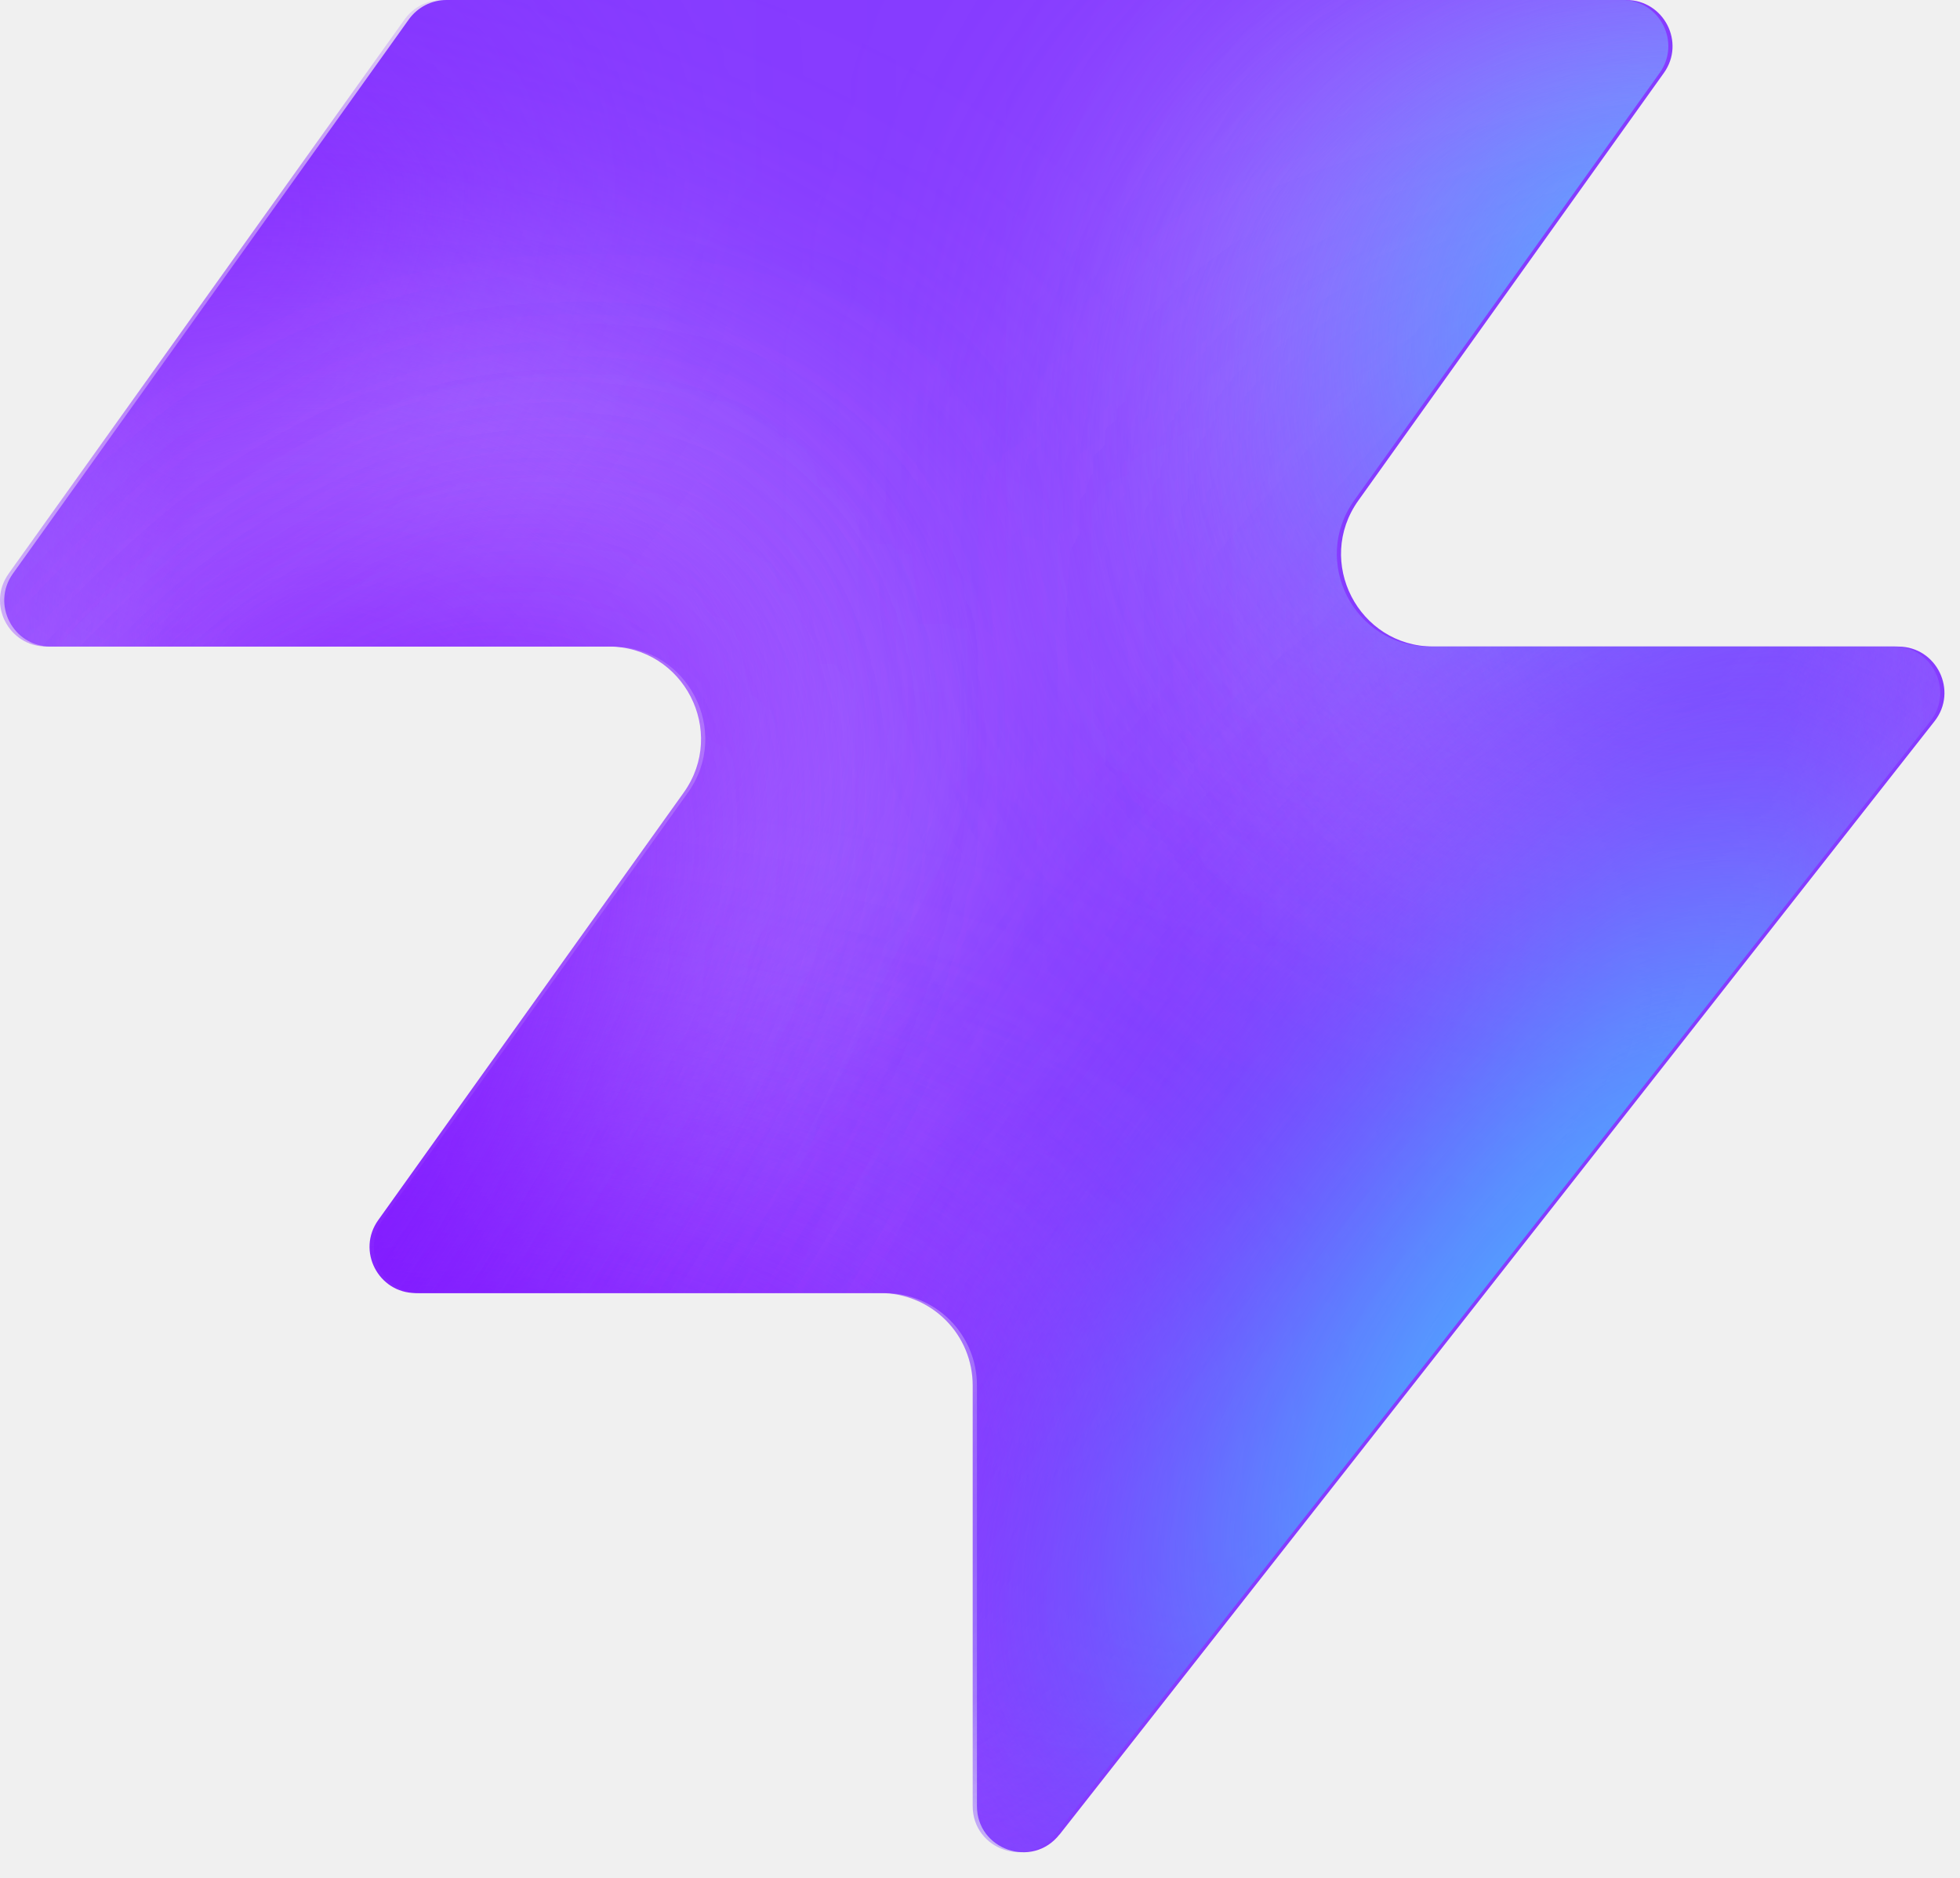
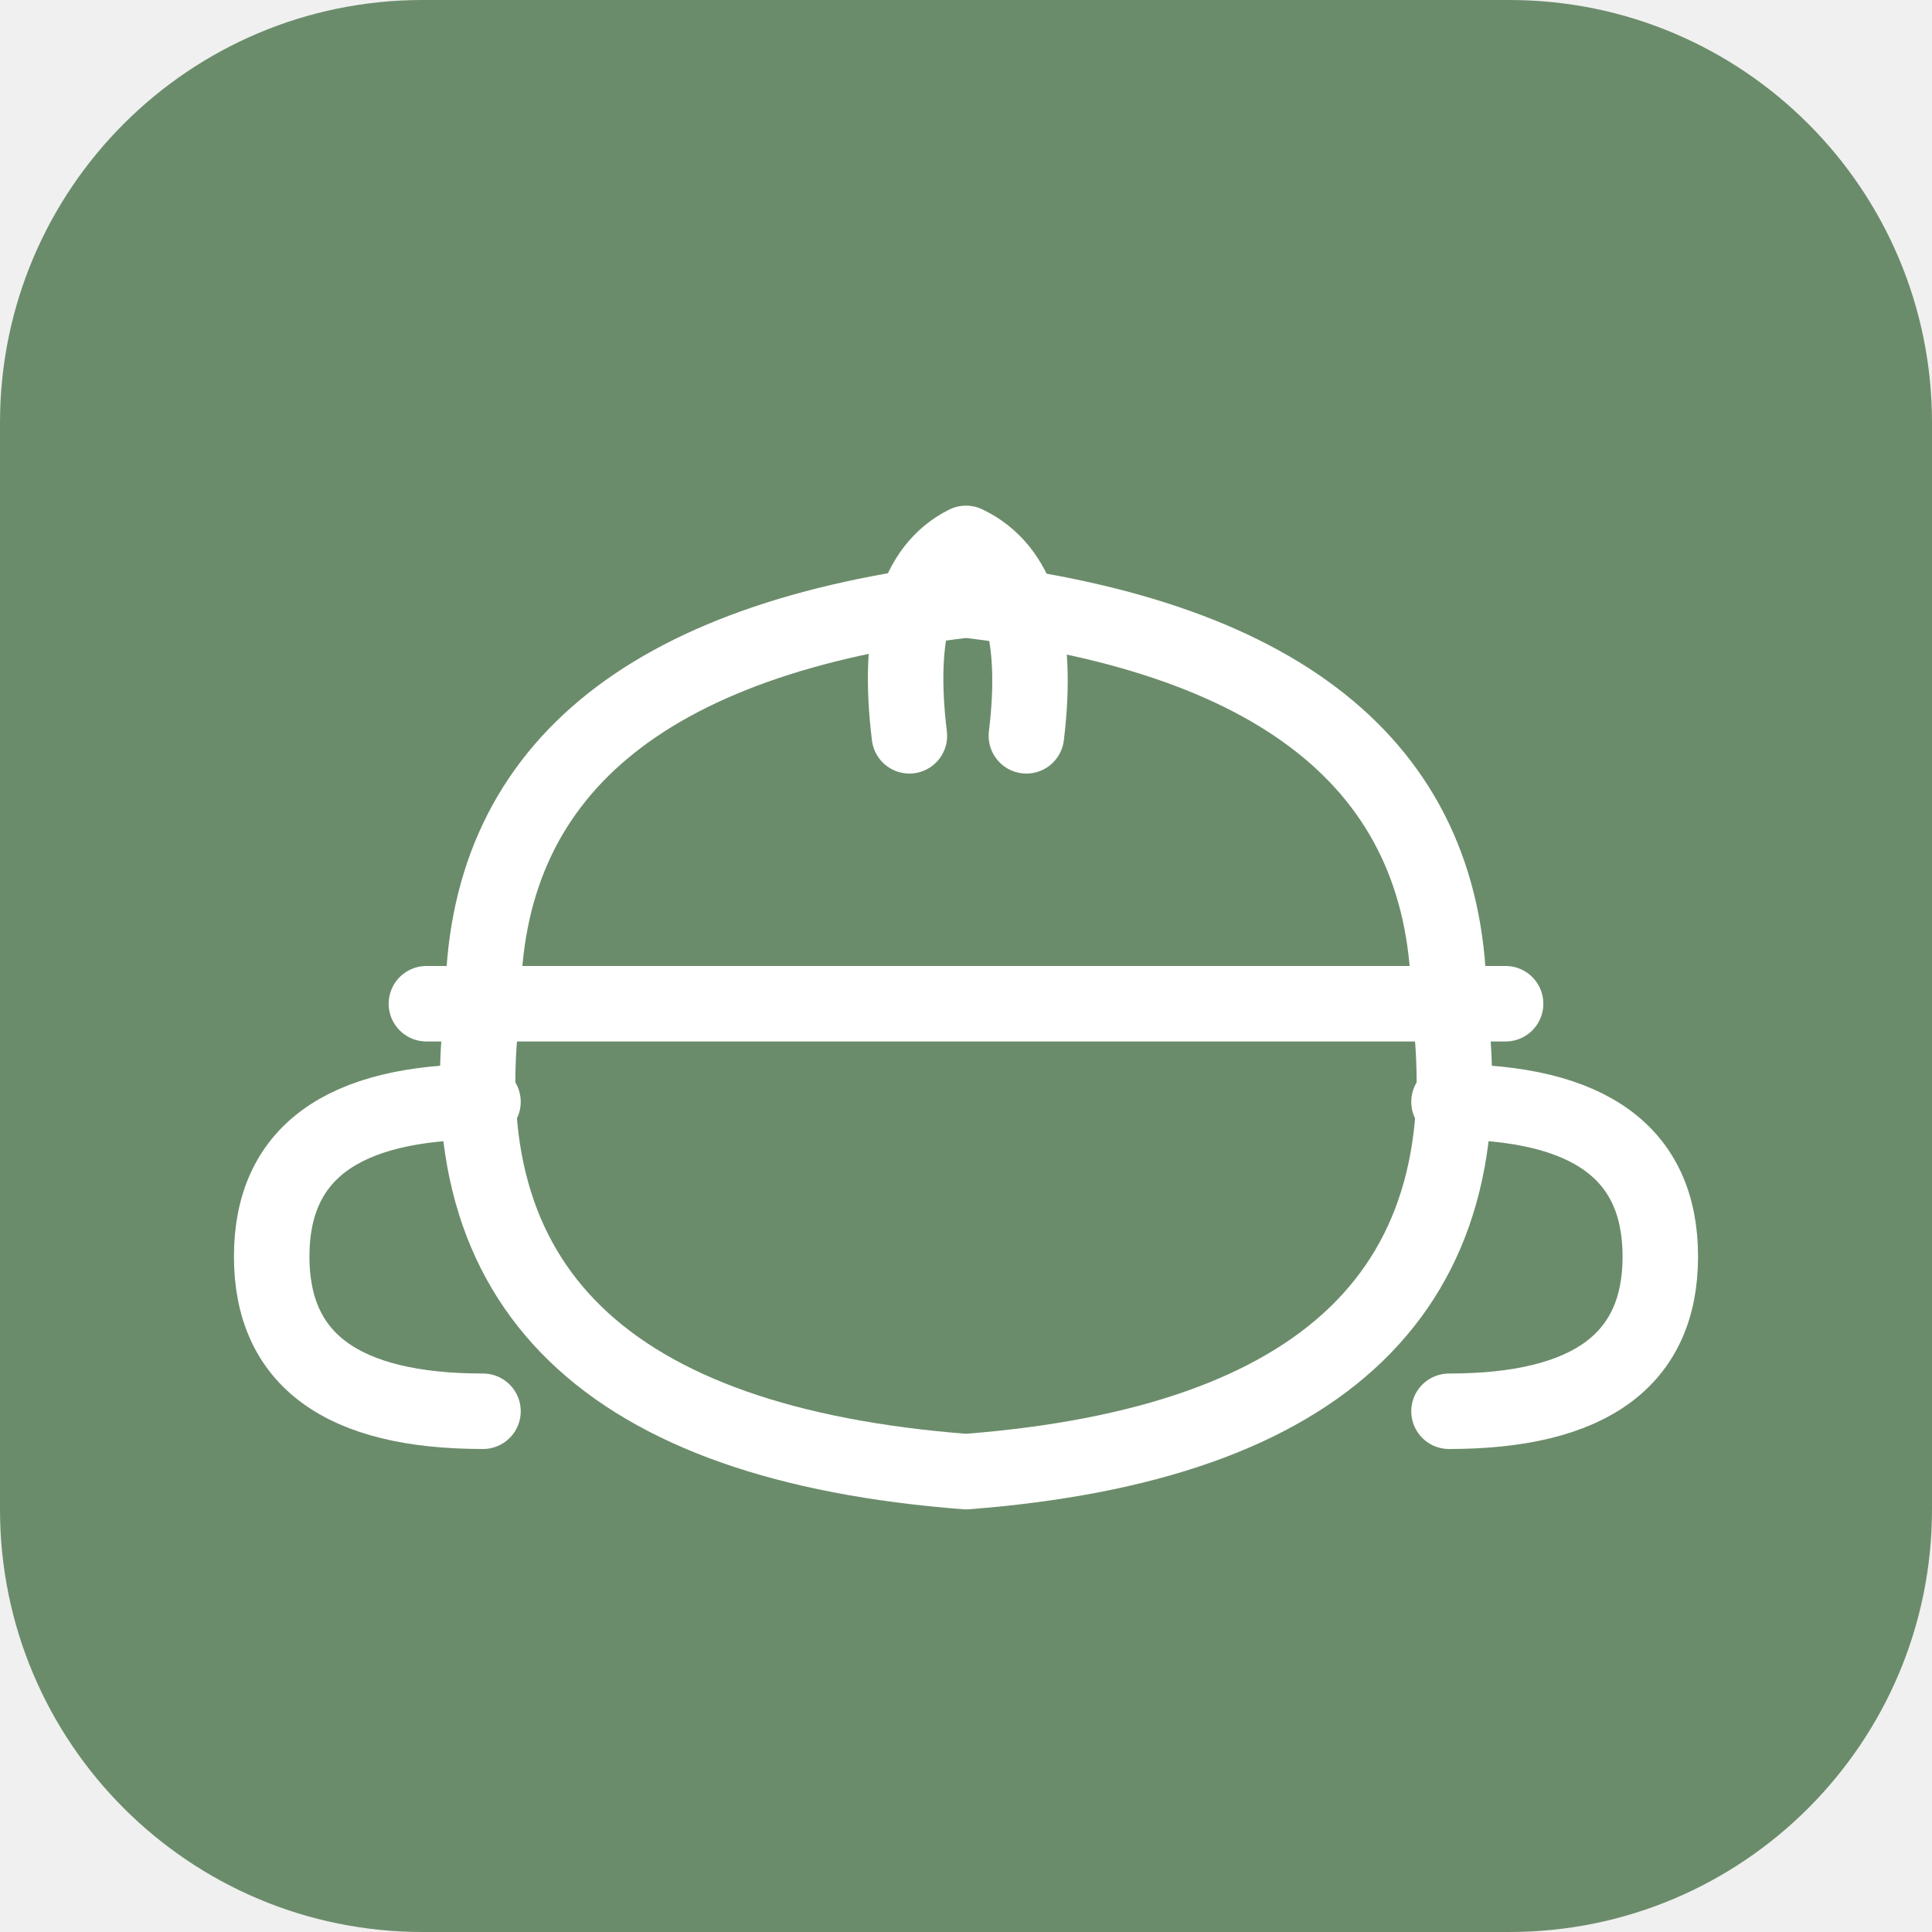
- <svg xmlns="http://www.w3.org/2000/svg" width="48" height="46" fill="none" viewBox="0 0 48 46">
-   <path fill="#863bff" d="M25.946 44.938c-.664.845-2.021.375-2.021-.698V33.937a2.26 2.26 0 0 0-2.262-2.262H10.287c-.92 0-1.456-1.04-.92-1.788l7.48-10.471c1.07-1.497 0-3.578-1.842-3.578H1.237c-.92 0-1.456-1.04-.92-1.788L10.013.474c.214-.297.556-.474.92-.474h28.894c.92 0 1.456 1.04.92 1.788l-7.48 10.471c-1.07 1.498 0 3.579 1.842 3.579h11.377c.943 0 1.473 1.088.89 1.83L25.947 44.94z" style="fill:#863bff;fill:color(display-p3 .525 .23 1);fill-opacity:1" />
-   <mask id="a" width="48" height="46" x="0" y="0" maskUnits="userSpaceOnUse" style="mask-type:alpha">
-     <path fill="#000" d="M25.842 44.938c-.664.844-2.021.375-2.021-.698V33.937a2.26 2.26 0 0 0-2.262-2.262H10.183c-.92 0-1.456-1.04-.92-1.788l7.48-10.471c1.07-1.498 0-3.579-1.842-3.579H1.133c-.92 0-1.456-1.04-.92-1.787L9.91.473c.214-.297.556-.474.92-.474h28.894c.92 0 1.456 1.04.92 1.788l-7.48 10.471c-1.07 1.498 0 3.578 1.842 3.578h11.377c.943 0 1.473 1.088.89 1.832L25.843 44.94z" style="fill:#000;fill-opacity:1" />
-   </mask>
-   <g mask="url(#a)">
-     <g filter="url(#b)">
-       <ellipse cx="5.508" cy="14.704" fill="#ede6ff" rx="5.508" ry="14.704" style="fill:#ede6ff;fill:color(display-p3 .927 .903 1);fill-opacity:1" transform="matrix(.00324 1 1 -.00324 -4.47 31.516)" />
-     </g>
-     <g filter="url(#c)">
-       <ellipse cx="10.399" cy="29.851" fill="#ede6ff" rx="10.399" ry="29.851" style="fill:#ede6ff;fill:color(display-p3 .927 .903 1);fill-opacity:1" transform="matrix(.00324 1 1 -.00324 -39.328 7.883)" />
-     </g>
-     <g filter="url(#d)">
-       <ellipse cx="5.508" cy="30.487" fill="#7e14ff" rx="5.508" ry="30.487" style="fill:#7e14ff;fill:color(display-p3 .492 .077 1);fill-opacity:1" transform="rotate(89.814 -25.913 -14.639)scale(1 -1)" />
-     </g>
-     <g filter="url(#e)">
-       <ellipse cx="5.508" cy="30.599" fill="#7e14ff" rx="5.508" ry="30.599" style="fill:#7e14ff;fill:color(display-p3 .492 .077 1);fill-opacity:1" transform="rotate(89.814 -32.644 -3.334)scale(1 -1)" />
-     </g>
-     <g filter="url(#f)">
-       <ellipse cx="5.508" cy="30.599" fill="#7e14ff" rx="5.508" ry="30.599" style="fill:#7e14ff;fill:color(display-p3 .492 .077 1);fill-opacity:1" transform="matrix(.00324 1 1 -.00324 -34.34 30.47)" />
-     </g>
-     <g filter="url(#g)">
-       <ellipse cx="14.072" cy="22.078" fill="#ede6ff" rx="14.072" ry="22.078" style="fill:#ede6ff;fill:color(display-p3 .927 .903 1);fill-opacity:1" transform="rotate(93.35 24.506 48.493)scale(-1 1)" />
-     </g>
-     <g filter="url(#h)">
-       <ellipse cx="3.47" cy="21.501" fill="#7e14ff" rx="3.47" ry="21.501" style="fill:#7e14ff;fill:color(display-p3 .492 .077 1);fill-opacity:1" transform="rotate(89.009 28.708 47.59)scale(-1 1)" />
-     </g>
-     <g filter="url(#i)">
-       <ellipse cx="3.47" cy="21.501" fill="#7e14ff" rx="3.47" ry="21.501" style="fill:#7e14ff;fill:color(display-p3 .492 .077 1);fill-opacity:1" transform="rotate(89.009 28.708 47.59)scale(-1 1)" />
-     </g>
-     <g filter="url(#j)">
-       <ellipse cx=".387" cy="8.972" fill="#7e14ff" rx="4.407" ry="29.108" style="fill:#7e14ff;fill:color(display-p3 .492 .077 1);fill-opacity:1" transform="rotate(39.51 .387 8.972)" />
-     </g>
-     <g filter="url(#k)">
-       <ellipse cx="47.523" cy="-6.092" fill="#7e14ff" rx="4.407" ry="29.108" style="fill:#7e14ff;fill:color(display-p3 .492 .077 1);fill-opacity:1" transform="rotate(37.892 47.523 -6.092)" />
-     </g>
-     <g filter="url(#l)">
-       <ellipse cx="41.412" cy="6.333" fill="#47bfff" rx="5.971" ry="9.665" style="fill:#47bfff;fill:color(display-p3 .28 .748 1);fill-opacity:1" transform="rotate(37.892 41.412 6.333)" />
-     </g>
-     <g filter="url(#m)">
-       <ellipse cx="-1.879" cy="38.332" fill="#7e14ff" rx="4.407" ry="29.108" style="fill:#7e14ff;fill:color(display-p3 .492 .077 1);fill-opacity:1" transform="rotate(37.892 -1.88 38.332)" />
-     </g>
-     <g filter="url(#n)">
-       <ellipse cx="-1.879" cy="38.332" fill="#7e14ff" rx="4.407" ry="29.108" style="fill:#7e14ff;fill:color(display-p3 .492 .077 1);fill-opacity:1" transform="rotate(37.892 -1.88 38.332)" />
-     </g>
-     <g filter="url(#o)">
-       <ellipse cx="35.651" cy="29.907" fill="#7e14ff" rx="4.407" ry="29.108" style="fill:#7e14ff;fill:color(display-p3 .492 .077 1);fill-opacity:1" transform="rotate(37.892 35.651 29.907)" />
-     </g>
-     <g filter="url(#p)">
-       <ellipse cx="38.418" cy="32.4" fill="#47bfff" rx="5.971" ry="15.297" style="fill:#47bfff;fill:color(display-p3 .28 .748 1);fill-opacity:1" transform="rotate(37.892 38.418 32.4)" />
-     </g>
+ <svg xmlns="http://www.w3.org/2000/svg" viewBox="0 0 512 512" width="512" height="512">
+   <rect width="512" height="512" rx="112" fill="#6B8C6B" />
+   <g stroke="white" stroke-width="20" fill="none" stroke-linecap="round" stroke-linejoin="round">
+     <path d="M 241 195 Q 236 154 256 144 Q 277 154 272 195" />
+     <path d="M 128 266 Q 128 174 256 159 Q 384 174 384 266" />
+     <line x1="113" y1="266" x2="399" y2="266" />
+     <path d="M 128 266 Q 113 379 256 390 Q 399 379 384 266" />
+     <path d="M 128 292 Q 72 292 72 333 Q 72 374 128 374" />
+     <path d="M 384 292 Q 440 292 440 333 Q 440 374 384 374" />
  </g>
-   <defs>
-     <filter id="b" width="60.045" height="41.654" x="-19.77" y="16.149" color-interpolation-filters="sRGB" filterUnits="userSpaceOnUse">
-       <feFlood flood-opacity="0" result="BackgroundImageFix" />
-       <feBlend in="SourceGraphic" in2="BackgroundImageFix" result="shape" />
-       <feGaussianBlur result="effect1_foregroundBlur_2002_17158" stdDeviation="7.659" />
-     </filter>
-     <filter id="c" width="90.34" height="51.437" x="-54.613" y="-7.533" color-interpolation-filters="sRGB" filterUnits="userSpaceOnUse">
-       <feFlood flood-opacity="0" result="BackgroundImageFix" />
-       <feBlend in="SourceGraphic" in2="BackgroundImageFix" result="shape" />
-       <feGaussianBlur result="effect1_foregroundBlur_2002_17158" stdDeviation="7.659" />
-     </filter>
-     <filter id="d" width="79.355" height="29.4" x="-49.64" y="2.03" color-interpolation-filters="sRGB" filterUnits="userSpaceOnUse">
-       <feFlood flood-opacity="0" result="BackgroundImageFix" />
-       <feBlend in="SourceGraphic" in2="BackgroundImageFix" result="shape" />
-       <feGaussianBlur result="effect1_foregroundBlur_2002_17158" stdDeviation="4.596" />
-     </filter>
-     <filter id="e" width="79.579" height="29.4" x="-45.045" y="20.029" color-interpolation-filters="sRGB" filterUnits="userSpaceOnUse">
-       <feFlood flood-opacity="0" result="BackgroundImageFix" />
-       <feBlend in="SourceGraphic" in2="BackgroundImageFix" result="shape" />
-       <feGaussianBlur result="effect1_foregroundBlur_2002_17158" stdDeviation="4.596" />
-     </filter>
-     <filter id="f" width="79.579" height="29.4" x="-43.513" y="21.178" color-interpolation-filters="sRGB" filterUnits="userSpaceOnUse">
-       <feFlood flood-opacity="0" result="BackgroundImageFix" />
-       <feBlend in="SourceGraphic" in2="BackgroundImageFix" result="shape" />
-       <feGaussianBlur result="effect1_foregroundBlur_2002_17158" stdDeviation="4.596" />
-     </filter>
-     <filter id="g" width="74.749" height="58.852" x="15.756" y="-17.901" color-interpolation-filters="sRGB" filterUnits="userSpaceOnUse">
-       <feFlood flood-opacity="0" result="BackgroundImageFix" />
-       <feBlend in="SourceGraphic" in2="BackgroundImageFix" result="shape" />
-       <feGaussianBlur result="effect1_foregroundBlur_2002_17158" stdDeviation="7.659" />
-     </filter>
-     <filter id="h" width="61.377" height="25.362" x="23.548" y="2.284" color-interpolation-filters="sRGB" filterUnits="userSpaceOnUse">
-       <feFlood flood-opacity="0" result="BackgroundImageFix" />
-       <feBlend in="SourceGraphic" in2="BackgroundImageFix" result="shape" />
-       <feGaussianBlur result="effect1_foregroundBlur_2002_17158" stdDeviation="4.596" />
-     </filter>
-     <filter id="i" width="61.377" height="25.362" x="23.548" y="2.284" color-interpolation-filters="sRGB" filterUnits="userSpaceOnUse">
-       <feFlood flood-opacity="0" result="BackgroundImageFix" />
-       <feBlend in="SourceGraphic" in2="BackgroundImageFix" result="shape" />
-       <feGaussianBlur result="effect1_foregroundBlur_2002_17158" stdDeviation="4.596" />
-     </filter>
-     <filter id="j" width="56.045" height="63.649" x="-27.636" y="-22.853" color-interpolation-filters="sRGB" filterUnits="userSpaceOnUse">
-       <feFlood flood-opacity="0" result="BackgroundImageFix" />
-       <feBlend in="SourceGraphic" in2="BackgroundImageFix" result="shape" />
-       <feGaussianBlur result="effect1_foregroundBlur_2002_17158" stdDeviation="4.596" />
-     </filter>
-     <filter id="k" width="54.814" height="64.646" x="20.116" y="-38.415" color-interpolation-filters="sRGB" filterUnits="userSpaceOnUse">
-       <feFlood flood-opacity="0" result="BackgroundImageFix" />
-       <feBlend in="SourceGraphic" in2="BackgroundImageFix" result="shape" />
-       <feGaussianBlur result="effect1_foregroundBlur_2002_17158" stdDeviation="4.596" />
-     </filter>
-     <filter id="l" width="33.541" height="35.313" x="24.641" y="-11.323" color-interpolation-filters="sRGB" filterUnits="userSpaceOnUse">
-       <feFlood flood-opacity="0" result="BackgroundImageFix" />
-       <feBlend in="SourceGraphic" in2="BackgroundImageFix" result="shape" />
-       <feGaussianBlur result="effect1_foregroundBlur_2002_17158" stdDeviation="4.596" />
-     </filter>
-     <filter id="m" width="54.814" height="64.646" x="-29.286" y="6.009" color-interpolation-filters="sRGB" filterUnits="userSpaceOnUse">
-       <feFlood flood-opacity="0" result="BackgroundImageFix" />
-       <feBlend in="SourceGraphic" in2="BackgroundImageFix" result="shape" />
-       <feGaussianBlur result="effect1_foregroundBlur_2002_17158" stdDeviation="4.596" />
-     </filter>
-     <filter id="n" width="54.814" height="64.646" x="-29.286" y="6.009" color-interpolation-filters="sRGB" filterUnits="userSpaceOnUse">
-       <feFlood flood-opacity="0" result="BackgroundImageFix" />
-       <feBlend in="SourceGraphic" in2="BackgroundImageFix" result="shape" />
-       <feGaussianBlur result="effect1_foregroundBlur_2002_17158" stdDeviation="4.596" />
-     </filter>
-     <filter id="o" width="54.814" height="64.646" x="8.244" y="-2.416" color-interpolation-filters="sRGB" filterUnits="userSpaceOnUse">
-       <feFlood flood-opacity="0" result="BackgroundImageFix" />
-       <feBlend in="SourceGraphic" in2="BackgroundImageFix" result="shape" />
-       <feGaussianBlur result="effect1_foregroundBlur_2002_17158" stdDeviation="4.596" />
-     </filter>
-     <filter id="p" width="39.409" height="43.623" x="18.713" y="10.588" color-interpolation-filters="sRGB" filterUnits="userSpaceOnUse">
-       <feFlood flood-opacity="0" result="BackgroundImageFix" />
-       <feBlend in="SourceGraphic" in2="BackgroundImageFix" result="shape" />
-       <feGaussianBlur result="effect1_foregroundBlur_2002_17158" stdDeviation="4.596" />
-     </filter>
-   </defs>
</svg>
